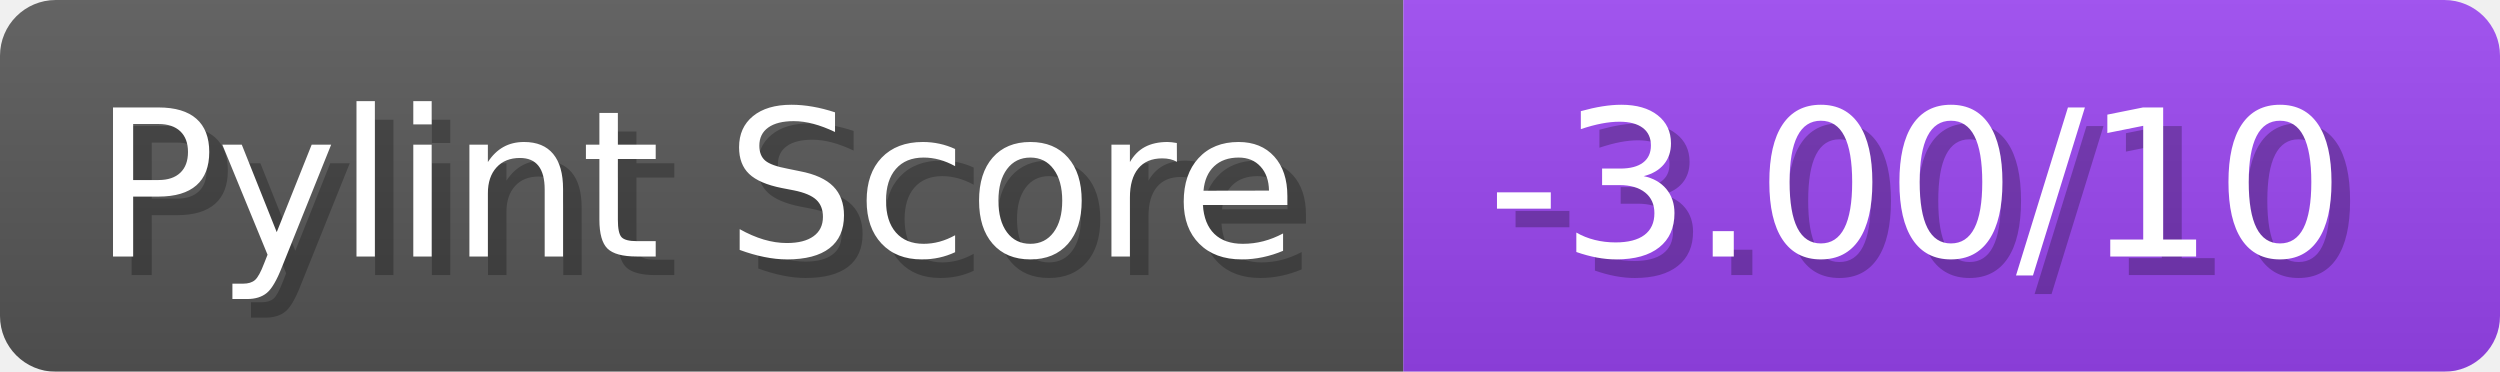
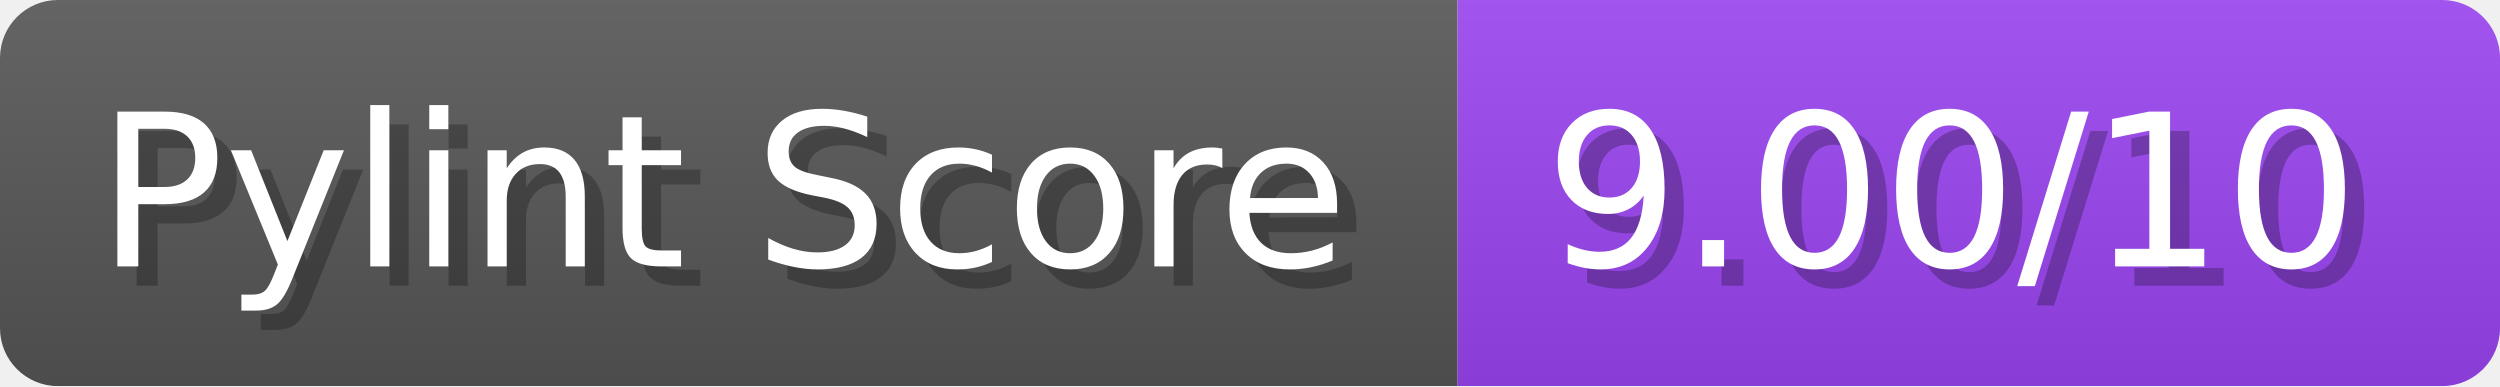
- <svg xmlns="http://www.w3.org/2000/svg" width="134.5" height="20" viewBox="0 0 1345 200" role="img" aria-label="Pylint Score: -3.00/10">
+ <svg xmlns="http://www.w3.org/2000/svg" width="129.5" height="20" viewBox="0 0 1295 200" role="img" aria-label="Pylint Score: 9.00/10">
  <linearGradient id="a" x2="0" y2="100%">
    <stop offset="0" stop-opacity=".1" stop-color="#EEE" />
    <stop offset="1" stop-opacity=".1" />
  </linearGradient>
  <mask id="m">
-     <rect width="1345" height="200" rx="30" fill="#FFF" />
+     <rect width="1295" height="200" rx="30" fill="#FFF" />
  </mask>
  <g mask="url(#m)">
    <rect width="755" height="200" fill="#555" />
-     <rect width="590" height="200" fill="#94E" x="755" />
-     <rect width="1345" height="200" fill="url(#a)" />
+     <rect width="540" height="200" fill="#94E" x="755" />
+     <rect width="1295" height="200" fill="url(#a)" />
  </g>
  <g aria-hidden="true" fill="#fff" text-anchor="start" font-family="Verdana,DejaVu Sans,sans-serif" font-size="110">
    <text x="60" y="148" textLength="655" fill="#000" opacity="0.25">Pylint Score</text>
    <text x="50" y="138" textLength="655">Pylint Score</text>
-     <text x="810" y="148" textLength="490" fill="#000" opacity="0.25">-3.00/10</text>
-     <text x="800" y="138" textLength="490">-3.00/10</text>
+     <text x="810" y="148" textLength="440" fill="#000" opacity="0.25">9.00/10</text>
+     <text x="800" y="138" textLength="440">9.00/10</text>
  </g>
</svg>
